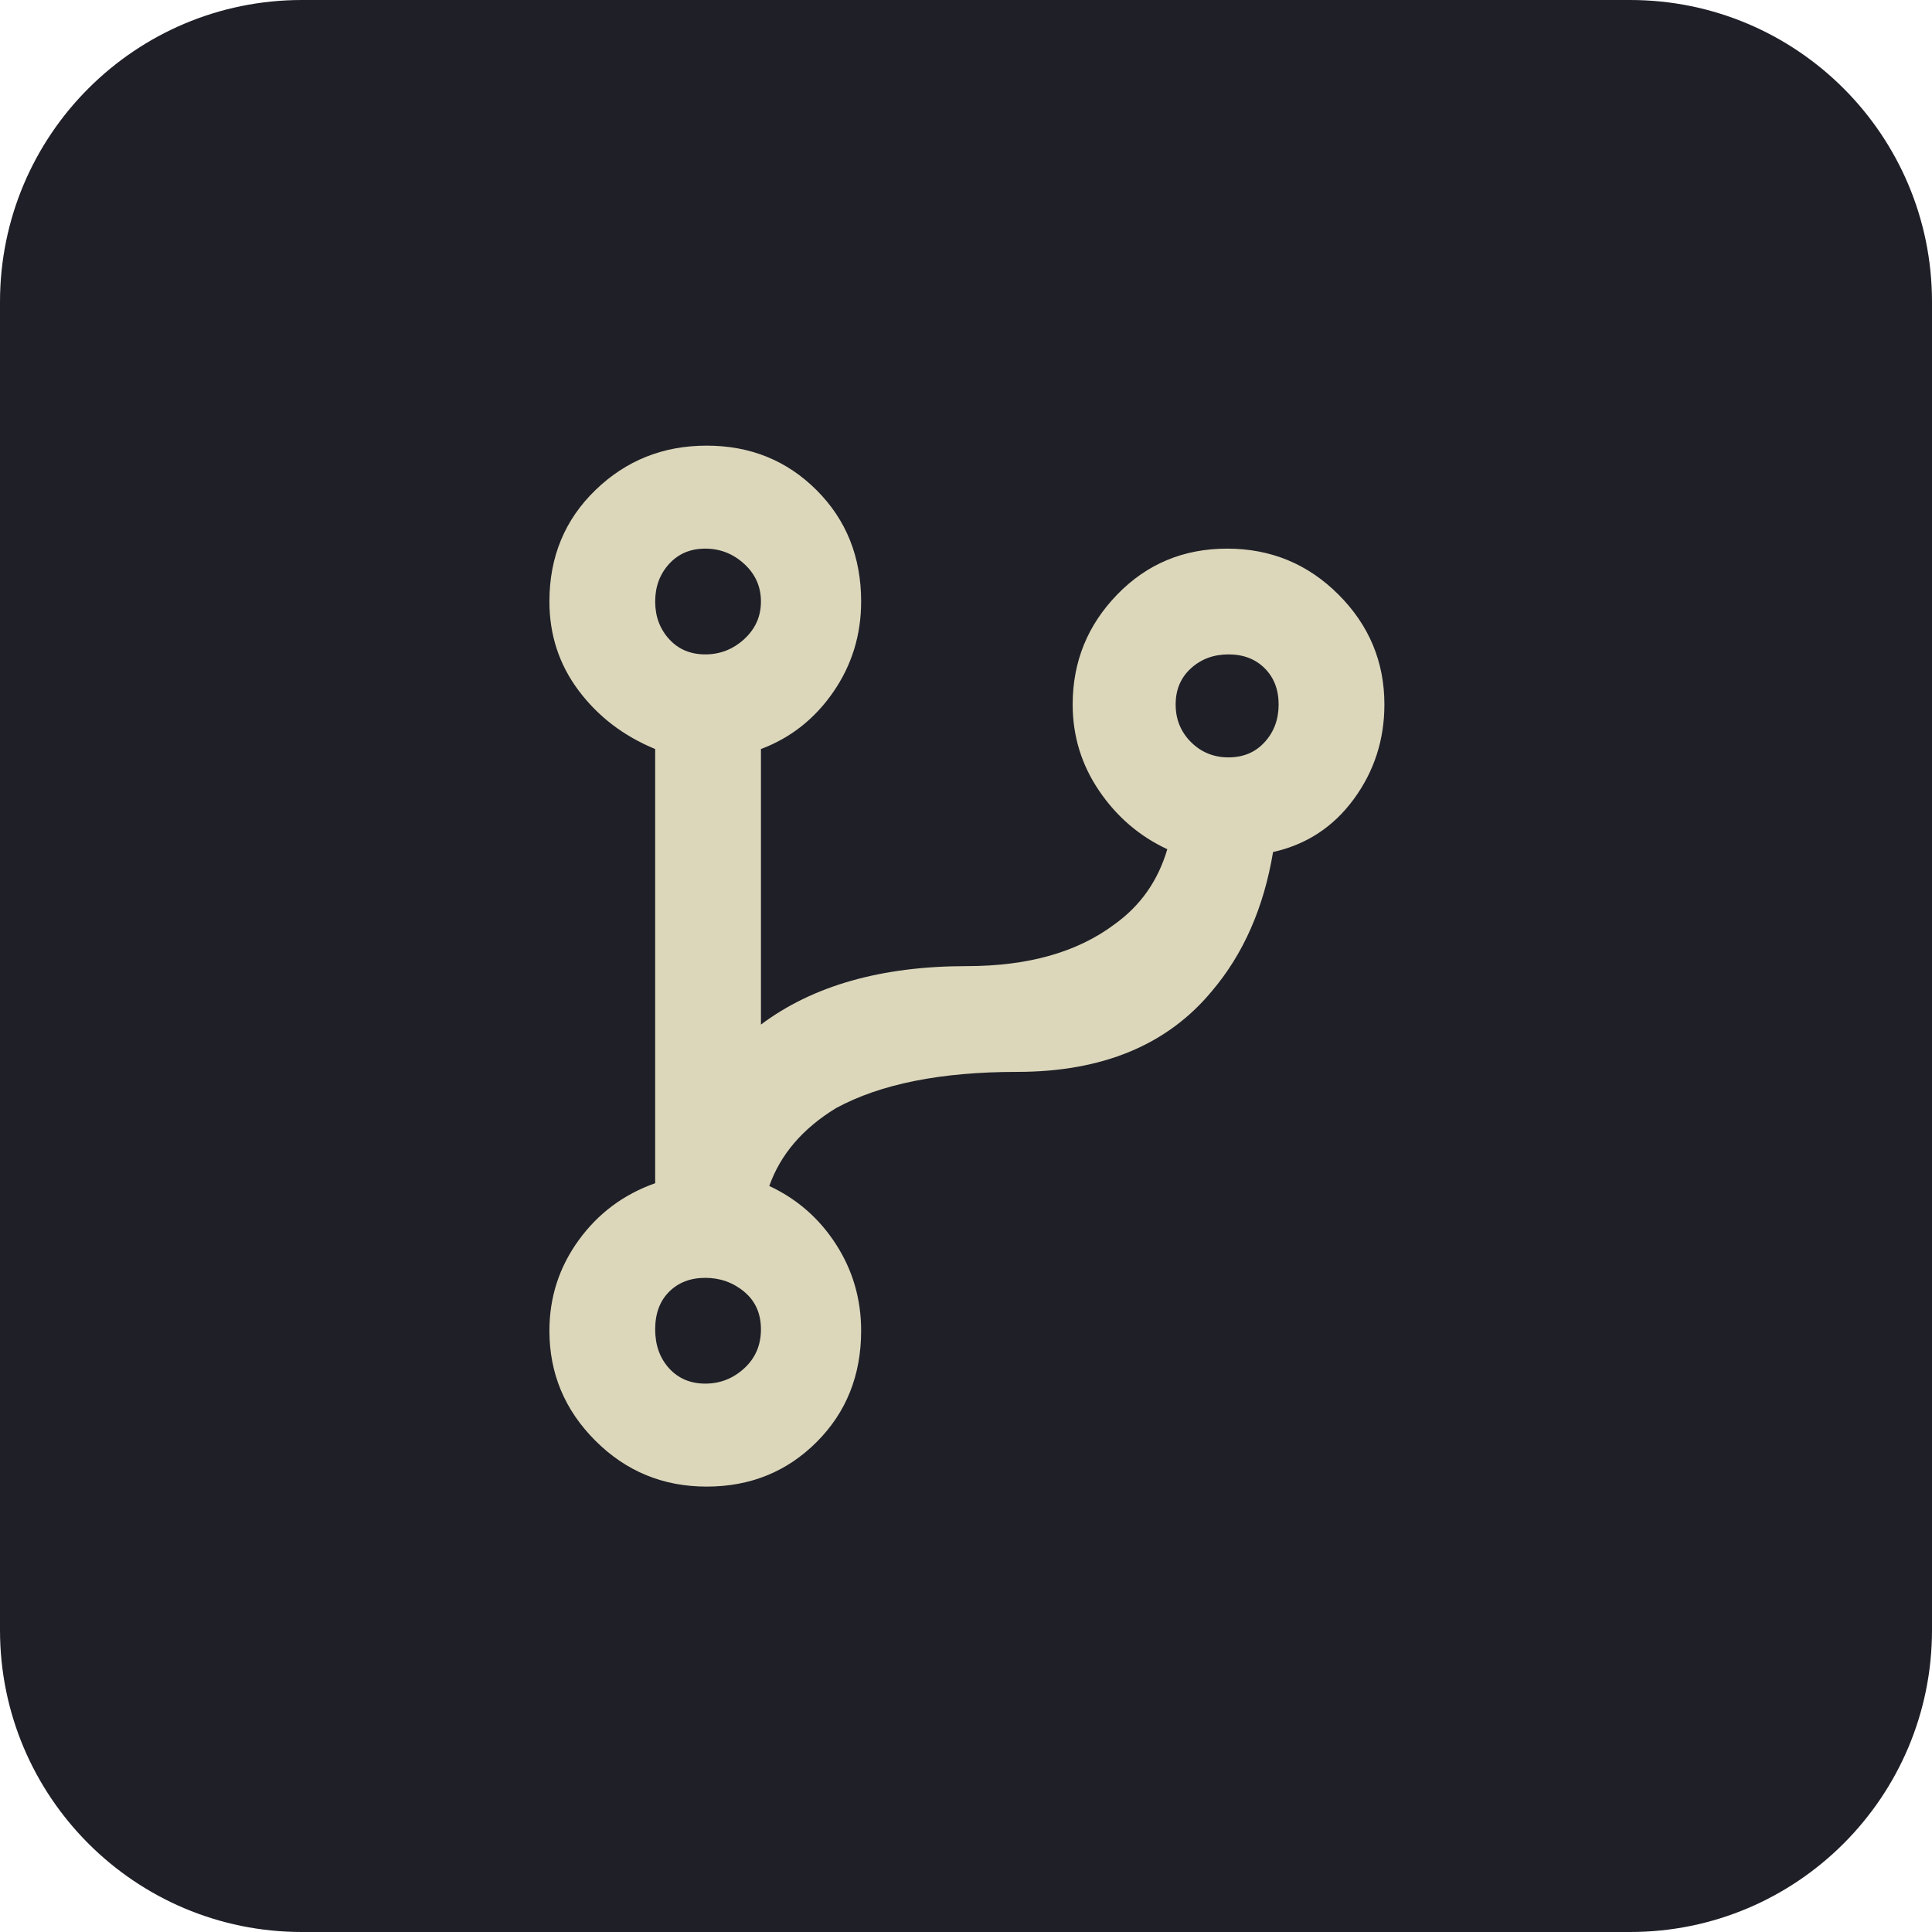
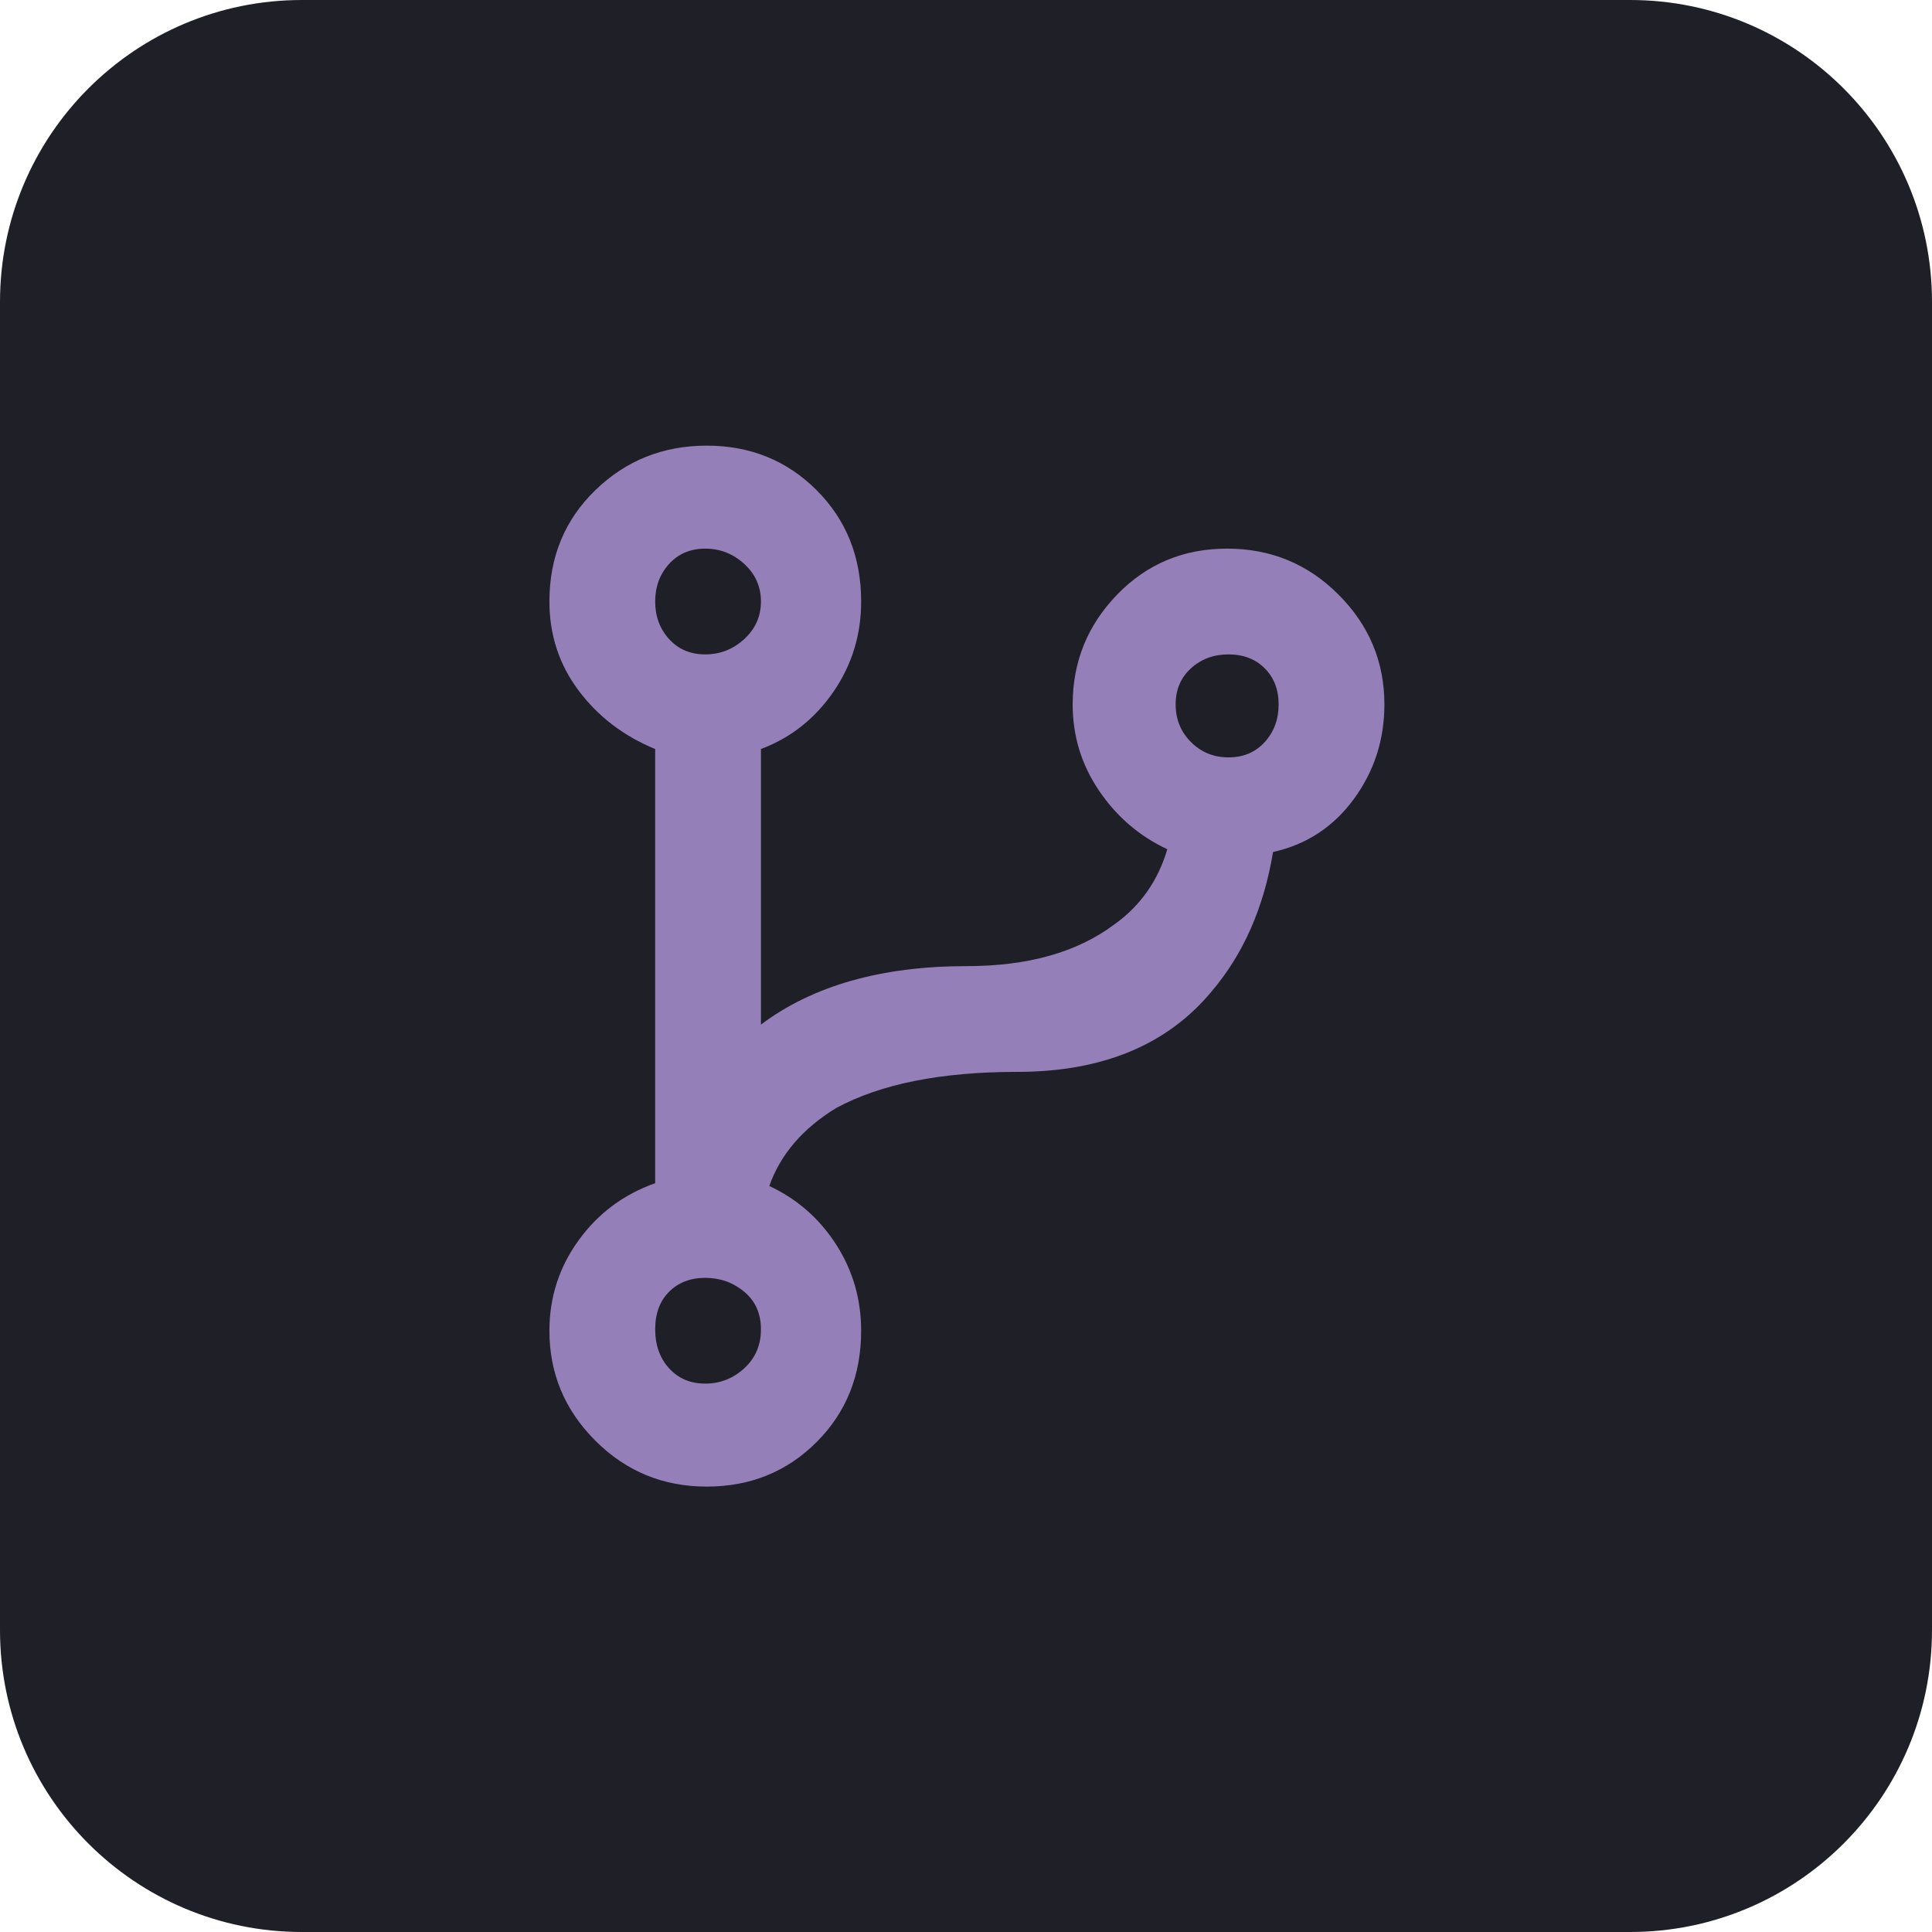
<svg xmlns="http://www.w3.org/2000/svg" viewBox="0 0 64 64" width="20" height="20">
  <rect width="64" height="64" rx="10" fill="#1F1F28" />
-   <path d="M336.0 284.0Q254.0 284.0 206.0 258.0Q170.0 236.0 158.0 202.0Q188.0 188.0 206.0 160.0Q224.0 132.0 224.0 98.0Q224.0 50.0 192.0 18.0Q160.0 -14.0 113.0 -14.0Q66.0 -14.0 33.0 19.0Q0.0 52.0 0.0 98.0Q0.0 134.0 21.0 163.0Q42.0 192.0 76.0 204.0L76.0 516.0Q42.0 530.0 21.0 558.0Q0.0 586.0 0.0 622.0Q0.0 670.0 33.0 702.0Q66.0 734.0 113.0 734.0Q160.0 734.0 192.0 702.0Q224.0 670.0 224.0 622.0Q224.0 586.0 204.0 557.0Q184.0 528.0 152.0 516.0L152.0 318.0Q208.0 360.0 300.0 360.0Q366.0 360.0 406.0 390.0Q434.0 410.0 444.0 444.0Q414.0 458.0 395.0 486.0Q376.0 514.0 376.0 548.0Q376.0 594.0 408.0 627.0Q440.0 660.0 487.0 660.0Q534.0 660.0 567.0 627.0Q600.0 594.0 600.0 548.0Q600.0 510.0 578.0 480.0Q556.0 450.0 520.0 442.0Q510.0 382.0 476.0 342.0Q428.0 284.0 336.0 284.0ZM112.0 136.0Q96.0 136.0 86.0 126.0Q76.0 116.0 76.0 99.0Q76.0 82.0 86.0 71.0Q96.0 60.0 112.0 60.0Q128.0 60.0 140.0 71.0Q152.0 82.0 152.0 99.0Q152.0 116.0 140.0 126.0Q128.0 136.0 112.0 136.0ZM112.0 660.0Q96.0 660.0 86.0 649.0Q76.0 638.0 76.0 622.0Q76.0 606.0 86.0 595.0Q96.0 584.0 112.0 584.0Q128.0 584.0 140.0 595.0Q152.0 606.0 152.0 622.0Q152.0 638.0 140.0 649.0Q128.0 660.0 112.0 660.0ZM488.0 584.0Q472.0 584.0 461.0 574.0Q450.0 564.0 450.0 548.0Q450.0 532.0 461.0 521.0Q472.0 510.0 488.0 510.0Q504.0 510.0 514.0 521.0Q524.0 532.0 524.0 548.0Q524.0 564.0 514.0 574.0Q504.0 584.0 488.0 584.0Z" fill="#DCD7BA" transform="translate(18.2 48.6) scale(0.0461 -0.0461)" />
+   <path d="M336.0 284.0Q254.0 284.0 206.0 258.0Q170.0 236.0 158.0 202.0Q188.0 188.0 206.0 160.0Q224.0 132.0 224.0 98.0Q224.0 50.0 192.0 18.0Q160.0 -14.0 113.0 -14.0Q66.0 -14.0 33.0 19.0Q0.0 52.0 0.0 98.0Q0.0 134.0 21.0 163.0Q42.0 192.0 76.0 204.0L76.0 516.0Q42.0 530.0 21.0 558.0Q0.0 586.0 0.0 622.0Q0.0 670.0 33.0 702.0Q66.0 734.0 113.0 734.0Q160.0 734.0 192.0 702.0Q224.0 670.0 224.0 622.0Q224.0 586.0 204.0 557.0Q184.0 528.0 152.0 516.0L152.0 318.0Q208.0 360.0 300.0 360.0Q366.0 360.0 406.0 390.0Q434.0 410.0 444.0 444.0Q414.0 458.0 395.0 486.0Q376.0 514.0 376.0 548.0Q376.0 594.0 408.0 627.0Q440.0 660.0 487.0 660.0Q534.0 660.0 567.0 627.0Q600.0 594.0 600.0 548.0Q600.0 510.0 578.0 480.0Q556.0 450.0 520.0 442.0Q510.0 382.0 476.0 342.0Q428.0 284.0 336.0 284.0ZM112.0 136.0Q96.0 136.0 86.0 126.0Q76.0 116.0 76.0 99.0Q76.0 82.0 86.0 71.0Q96.0 60.0 112.0 60.0Q128.0 60.0 140.0 71.0Q152.0 82.0 152.0 99.0Q152.0 116.0 140.0 126.0Q128.0 136.0 112.0 136.0ZM112.0 660.0Q96.0 660.0 86.0 649.0Q76.0 638.0 76.0 622.0Q76.0 606.0 86.0 595.0Q96.0 584.0 112.0 584.0Q128.0 584.0 140.0 595.0Q152.0 606.0 152.0 622.0Q152.0 638.0 140.0 649.0Q128.0 660.0 112.0 660.0ZM488.0 584.0Q472.0 584.0 461.0 574.0Q450.0 564.0 450.0 548.0Q450.0 532.0 461.0 521.0Q472.0 510.0 488.0 510.0Q504.0 510.0 514.0 521.0Q524.0 532.0 524.0 548.0Q524.0 564.0 514.0 574.0Q504.0 584.0 488.0 584.0Z" fill="#957FB8" transform="translate(18.2 48.6) scale(0.0461 -0.0461)" />
</svg>
